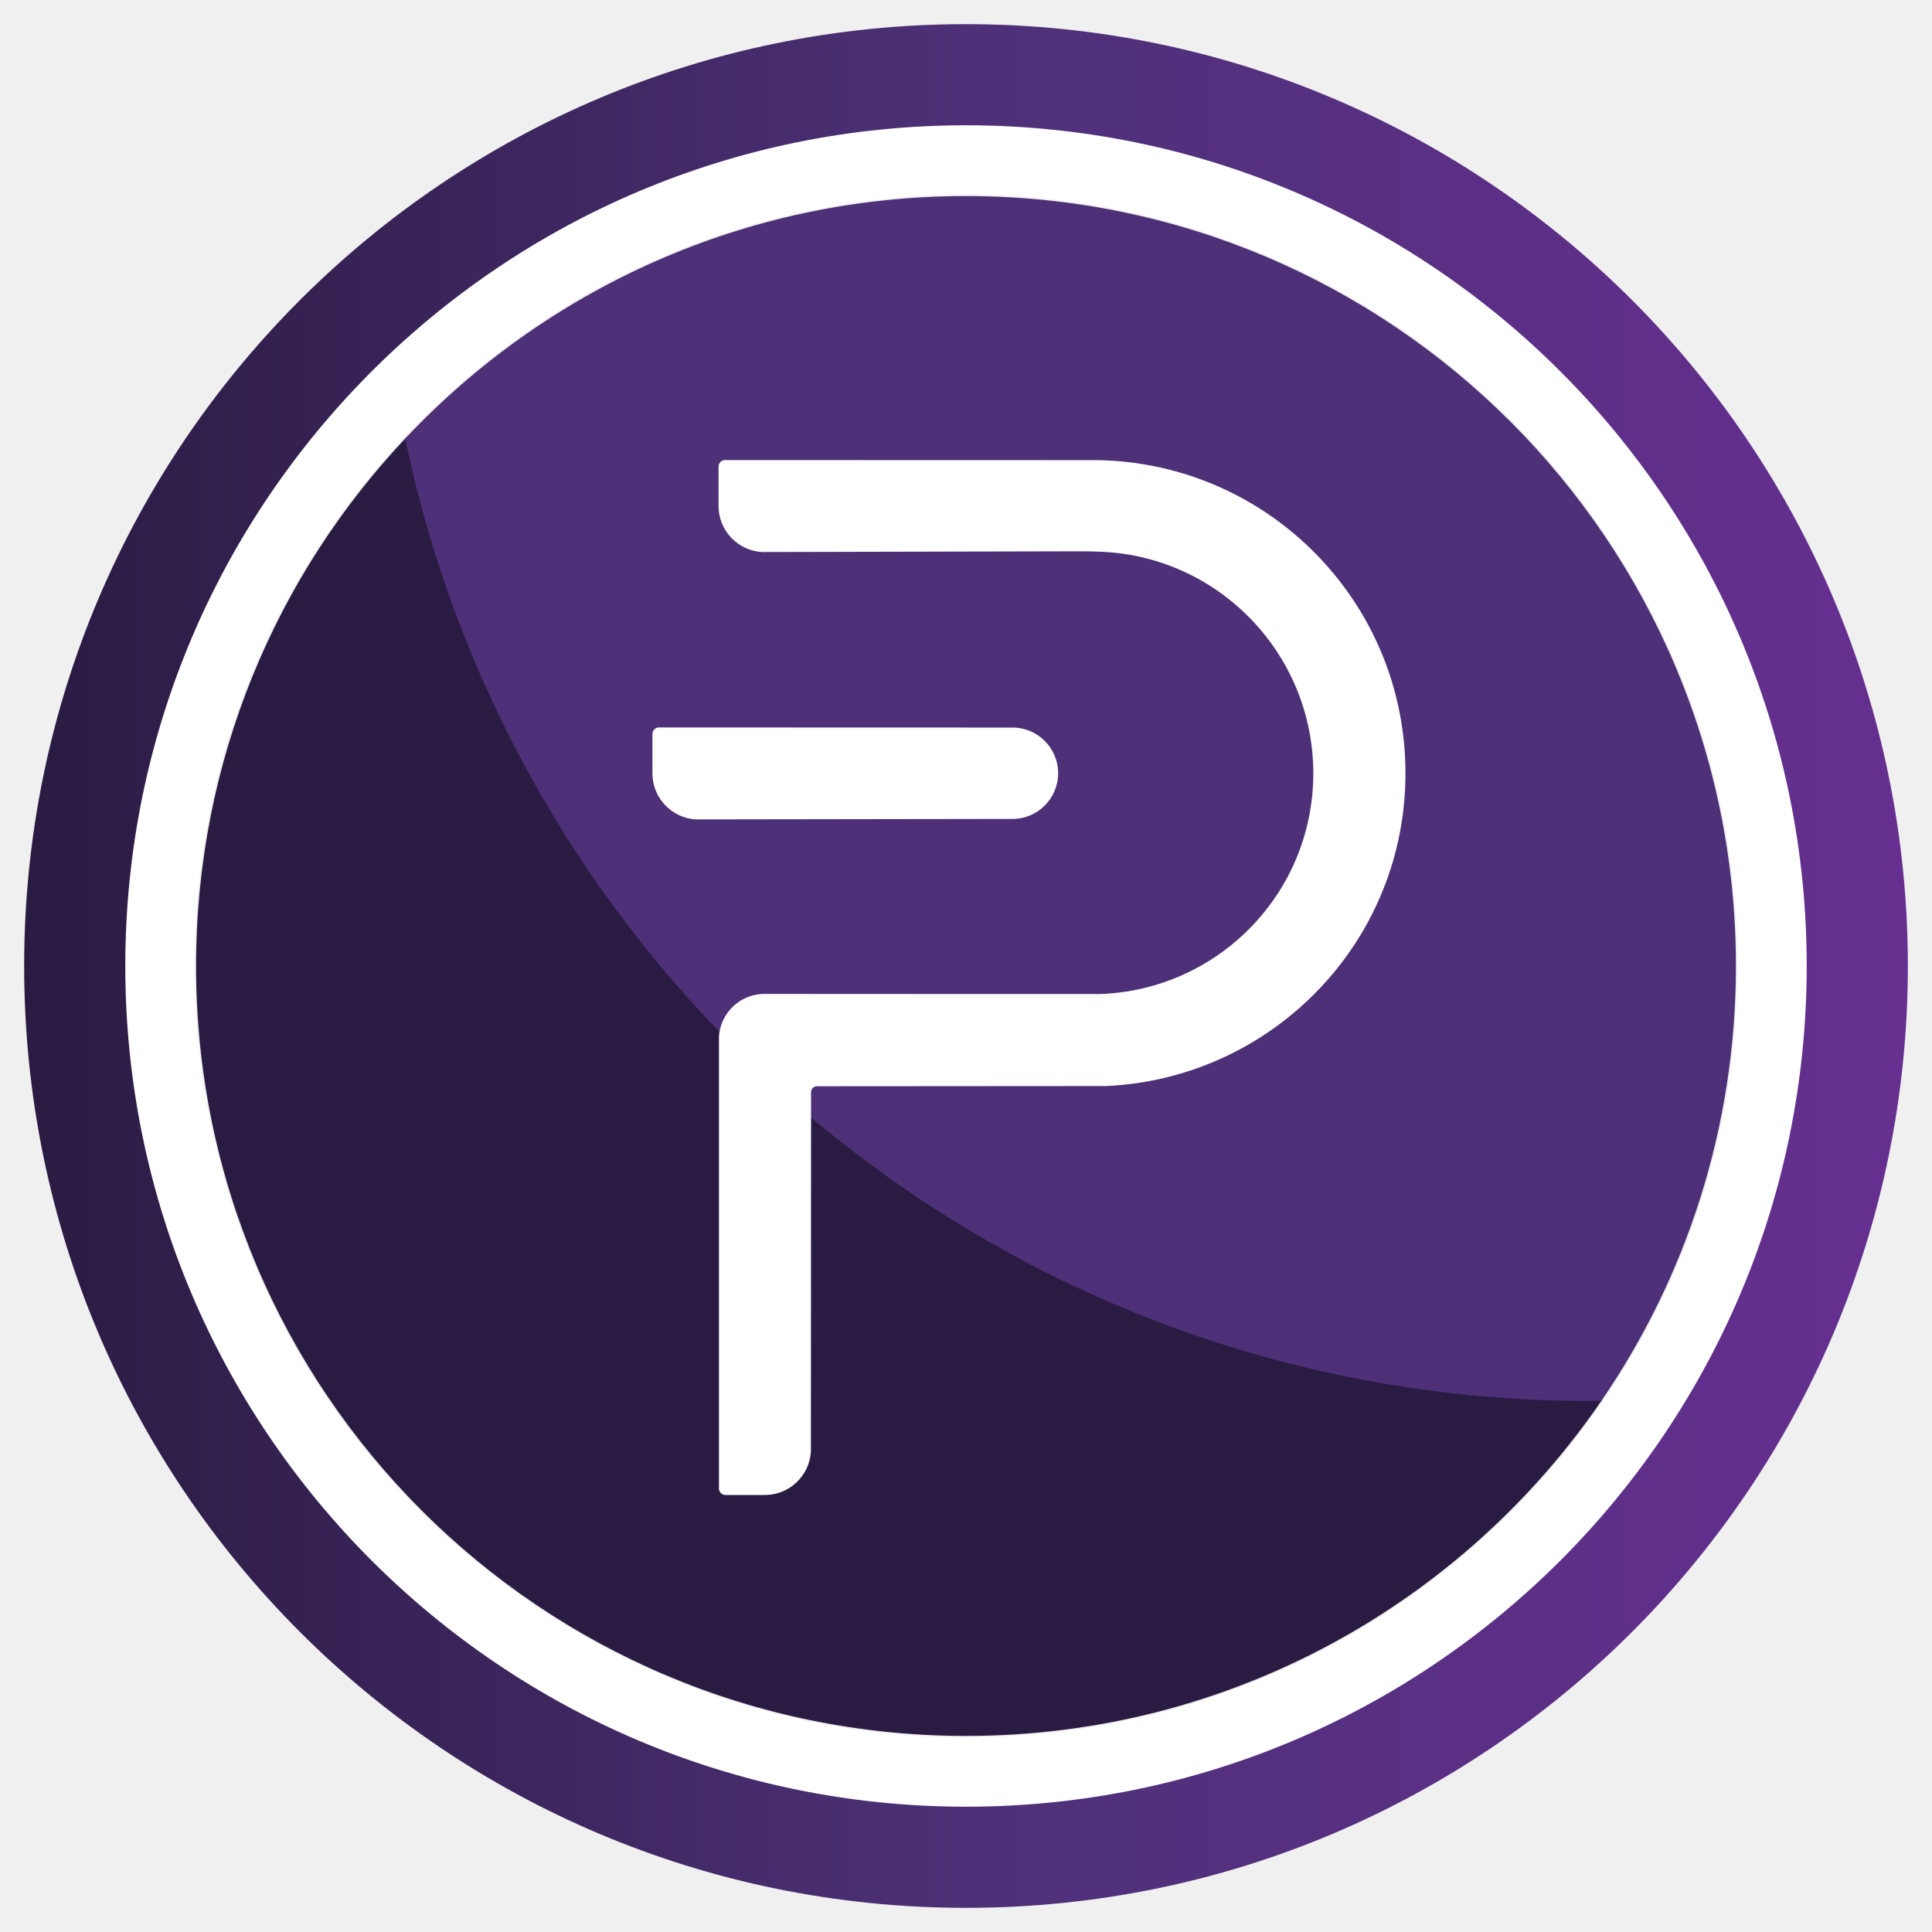
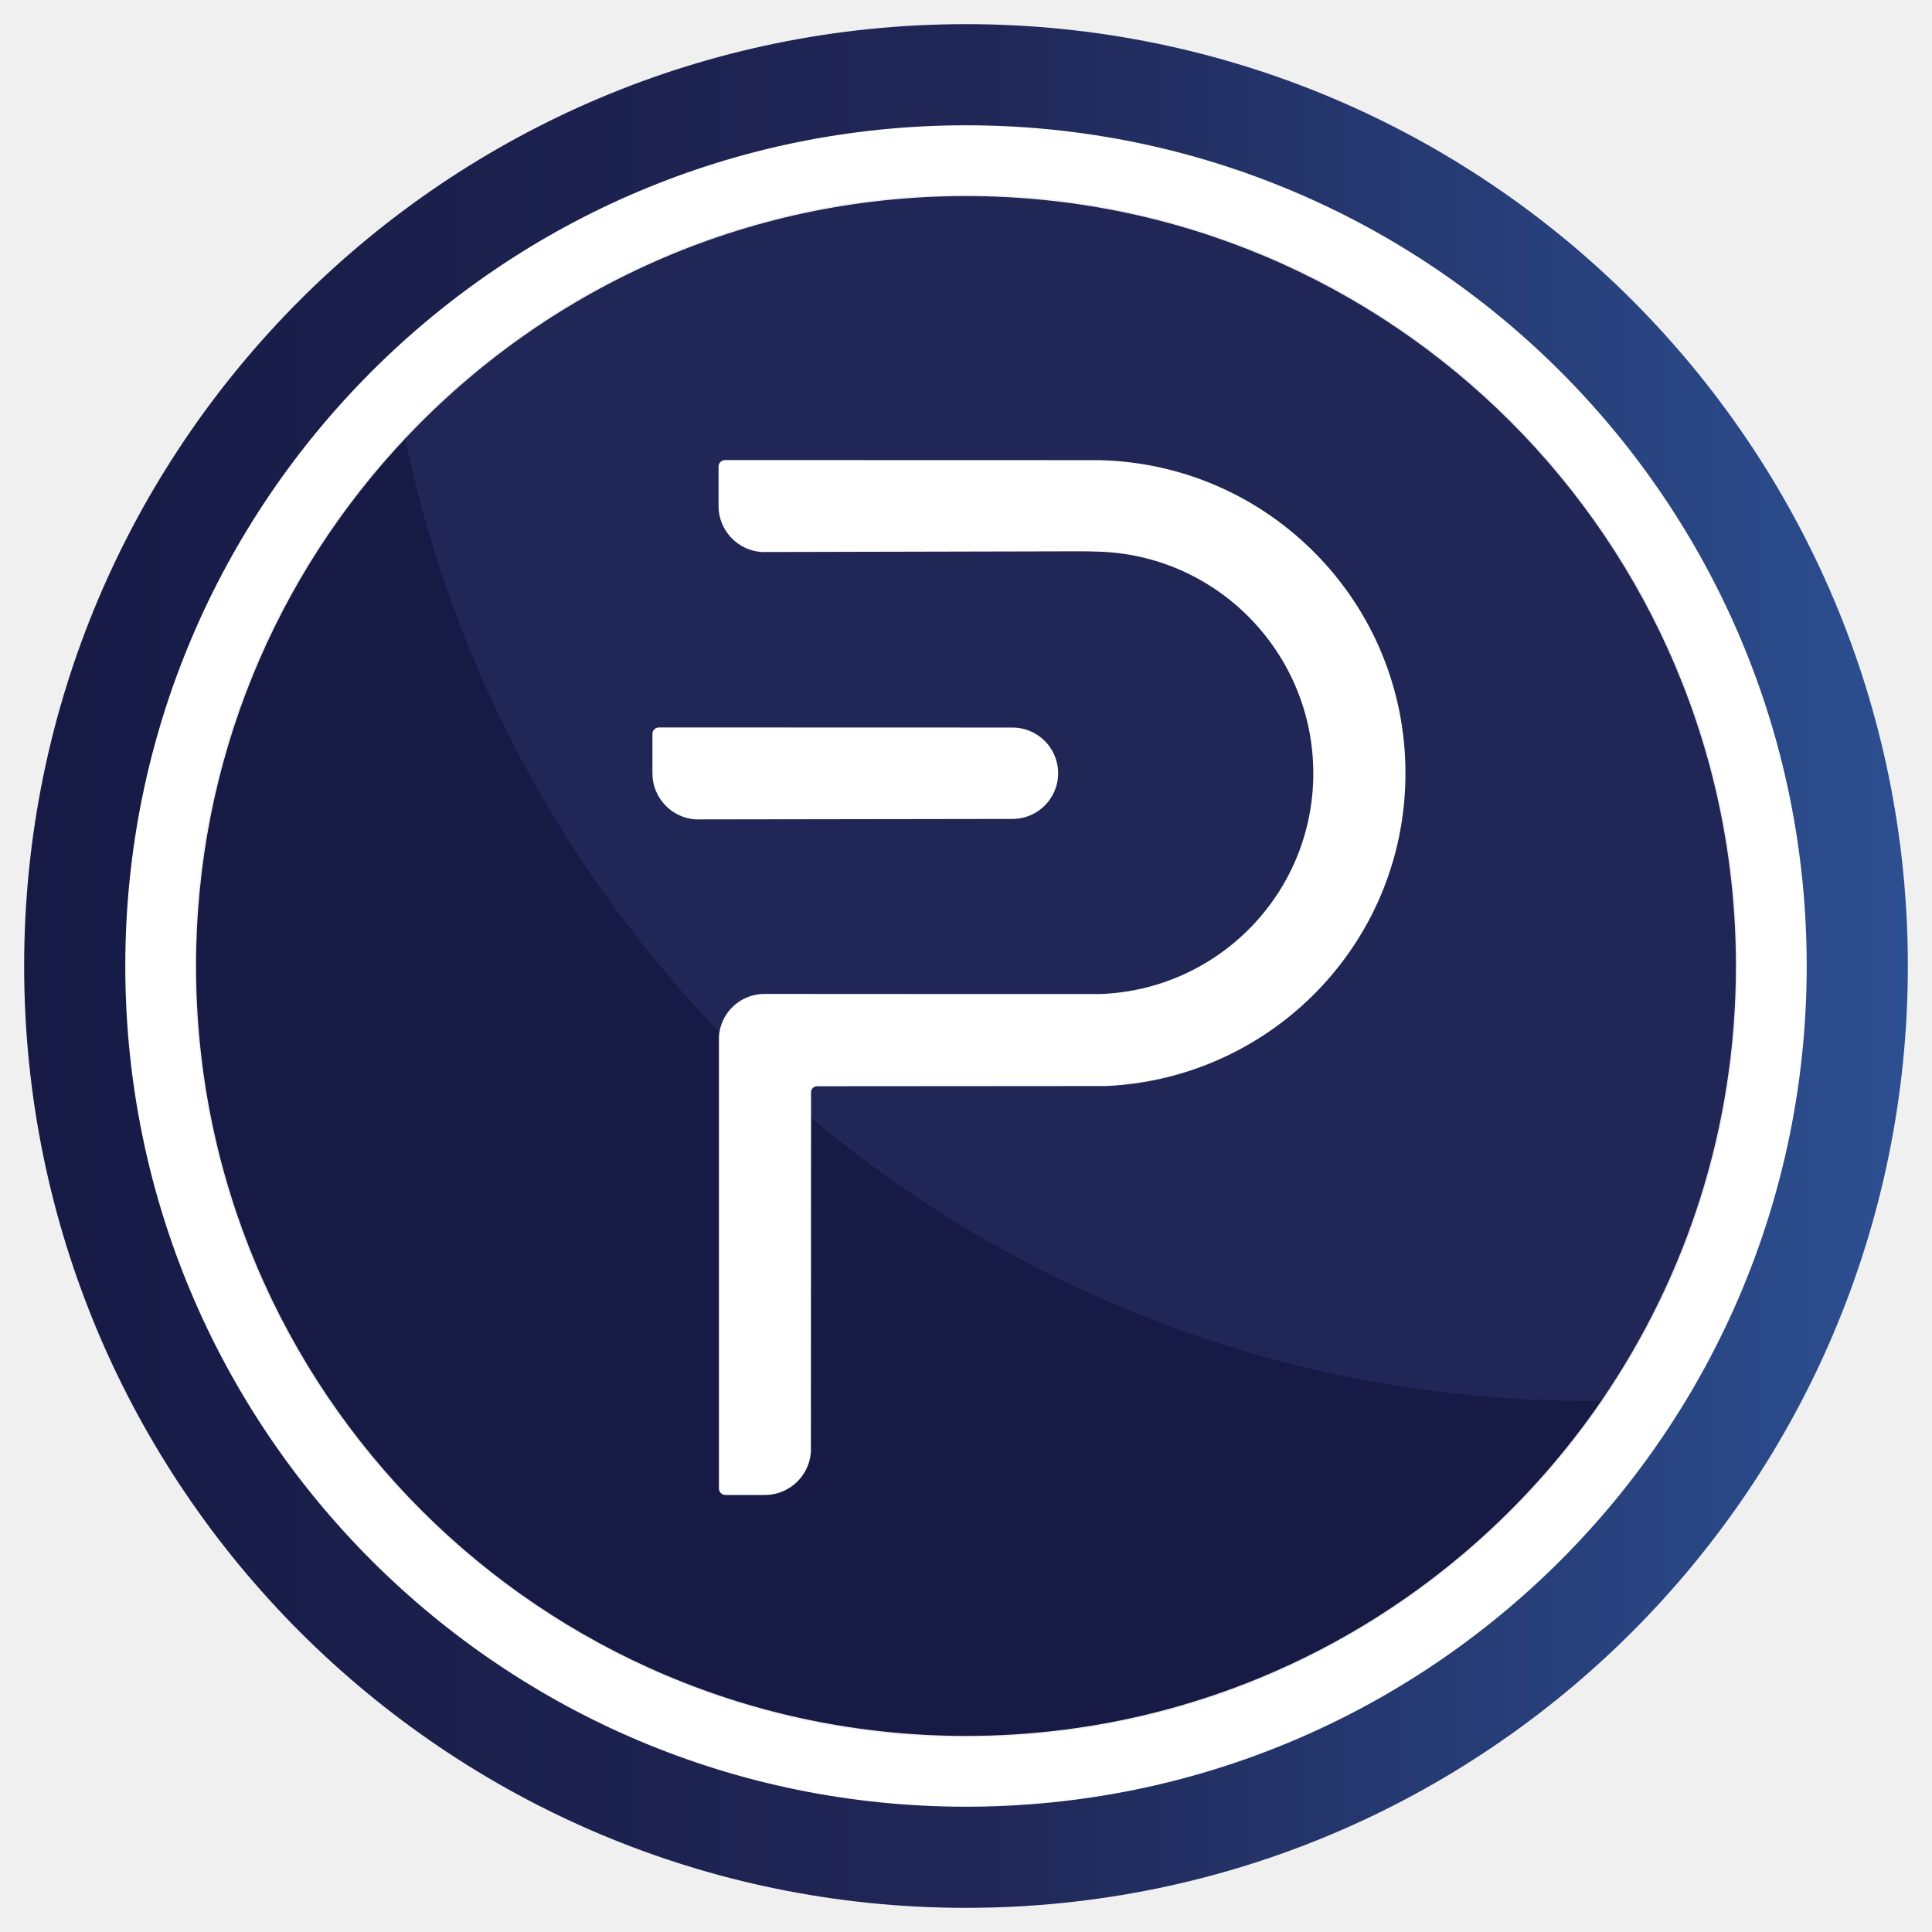
<svg xmlns="http://www.w3.org/2000/svg" version="1.1" id="Layer_1" x="0px" y="0px" width="220px" height="220px" viewBox="0 0 220 220" enable-background="new 0 0 220 220" xml:space="preserve">
  <path fill="#FFFFFF" d="M110,14.266c-52.873,0-95.734,42.862-95.734,95.734c0,52.873,42.862,95.734,95.734,95.734  c52.873,0,95.734-42.861,95.734-95.734C205.734,57.127,162.873,14.266,110,14.266z M110,197.839  c-48.511,0-87.838-39.326-87.838-87.839c0-48.511,39.327-87.838,87.838-87.838c48.513,0,87.839,39.327,87.839,87.838  C197.839,158.513,158.513,197.839,110,197.839z" />
-   <path fill="#2A1B42" d="M180.639,159.374c-66.3,0-121.609-47.055-134.355-109.589C31.436,65.491,22.328,86.681,22.328,110  c0,48.42,39.252,87.672,87.672,87.672c30.117,0,56.685-15.188,72.469-38.321C181.858,159.358,181.251,159.374,180.639,159.374z" />
-   <path fill="#4D3077" d="M180.983,159.531c0.458,0,0.914-0.01,1.372-0.018c9.66-14.09,15.316-31.14,15.316-49.514  c0-48.419-39.252-87.672-87.672-87.672c-25.176,0-47.871,10.616-63.86,27.611C59.127,112.509,114.562,159.531,180.983,159.531z" />
+   <path fill="#161a45" d="M180.639,159.374c-66.3,0-121.609-47.055-134.355-109.589C31.436,65.491,22.328,86.681,22.328,110  c0,48.42,39.252,87.672,87.672,87.672c30.117,0,56.685-15.188,72.469-38.321C181.858,159.358,181.251,159.374,180.639,159.374z" />
+   <path fill="#202656" d="M180.983,159.531c0.458,0,0.914-0.01,1.372-0.018c9.66-14.09,15.316-31.14,15.316-49.514  c0-48.419-39.252-87.672-87.672-87.672c-25.176,0-47.871,10.616-63.86,27.611C59.127,112.509,114.562,159.531,180.983,159.531z" />
  <path fill="#FFFFFF" d="M115.302,93.254c2.868-0.005,5.191-2.336,5.191-5.203c0-2.873-2.329-5.203-5.202-5.203l-40.258-0.012  c-0.405,0-0.739,0.328-0.739,0.739c0,1.436,0,4.47,0,4.494c0,2.789,2.193,5.077,4.94,5.238  C79.259,93.302,115.298,93.254,115.302,93.254z" />
  <path fill="#FFFFFF" d="M125.196,52.4L125.196,52.4c-0.309-0.006-42.636-0.012-42.636-0.012c-0.405,0-0.738,0.328-0.738,0.739  c0,1.437,0,4.47,0,4.494c0,2.79,2.192,5.078,4.94,5.239c0.03,0,36.217-0.083,36.217-0.083l0,0c1.348,0,2.599,0.06,2.599,0.06  c13.344,0.649,23.97,11.723,23.97,25.228c0,13.636-10.83,24.691-24.364,25.132v-0.006c-0.352,0.012-38.125-0.011-38.125-0.011  c-0.262,0-0.512,0.017-0.763,0.053c-2.396,0.352-4.255,2.331-4.428,4.78v51.485c0,0.405,0.328,0.738,0.739,0.738  c1.437,0,4.471,0,4.494,0c2.789,0,5.078-2.192,5.238-4.939c0-0.02,0.018-40.938,0.018-40.938c0-0.012,0-0.023,0-0.03  c0.018-0.356,0.322-0.637,0.679-0.637c0.007,0,32.916-0.023,32.916-0.023c2.831-0.127,5.577-0.585,8.2-1.336  c14.947-4.266,25.889-17.951,25.889-34.262C160.062,68.629,144.53,52.847,125.196,52.4z" />
  <linearGradient id="SVGID_1_" gradientUnits="userSpaceOnUse" x1="2.75" y1="110" x2="110" y2="110">
-     <stop offset="0" style="stop-color:#2A1B42" />
-     <stop offset="1" style="stop-color:#4D3077" />
+     <stop offset="0" style="stop-color:#161a45" />
+     <stop offset="1" style="stop-color:#202656" />
  </linearGradient>
  <path fill="url(#SVGID_1_)" d="M110,205.734c-52.873,0-95.734-42.861-95.734-95.734c0-52.873,42.862-95.734,95.734-95.734V2.75  C50.768,2.75,2.75,50.768,2.75,110c0,59.233,48.018,107.25,107.25,107.25V205.734z" />
  <linearGradient id="SVGID_2_" gradientUnits="userSpaceOnUse" x1="110" y1="110" x2="217.25" y2="110">
-     <stop offset="0" style="stop-color:#4D3077" />
-     <stop offset="1" style="stop-color:#662F90" />
+     <stop offset="0" style="stop-color:#202656" />
+     <stop offset="1" style="stop-color:#2c4f91" />
  </linearGradient>
  <path fill="url(#SVGID_2_)" d="M110,2.75v11.516c52.873,0,95.734,42.862,95.734,95.734c0,52.873-42.861,95.734-95.734,95.734v11.516  c59.233,0,107.25-48.017,107.25-107.25C217.25,50.768,169.233,2.75,110,2.75z" />
</svg>
